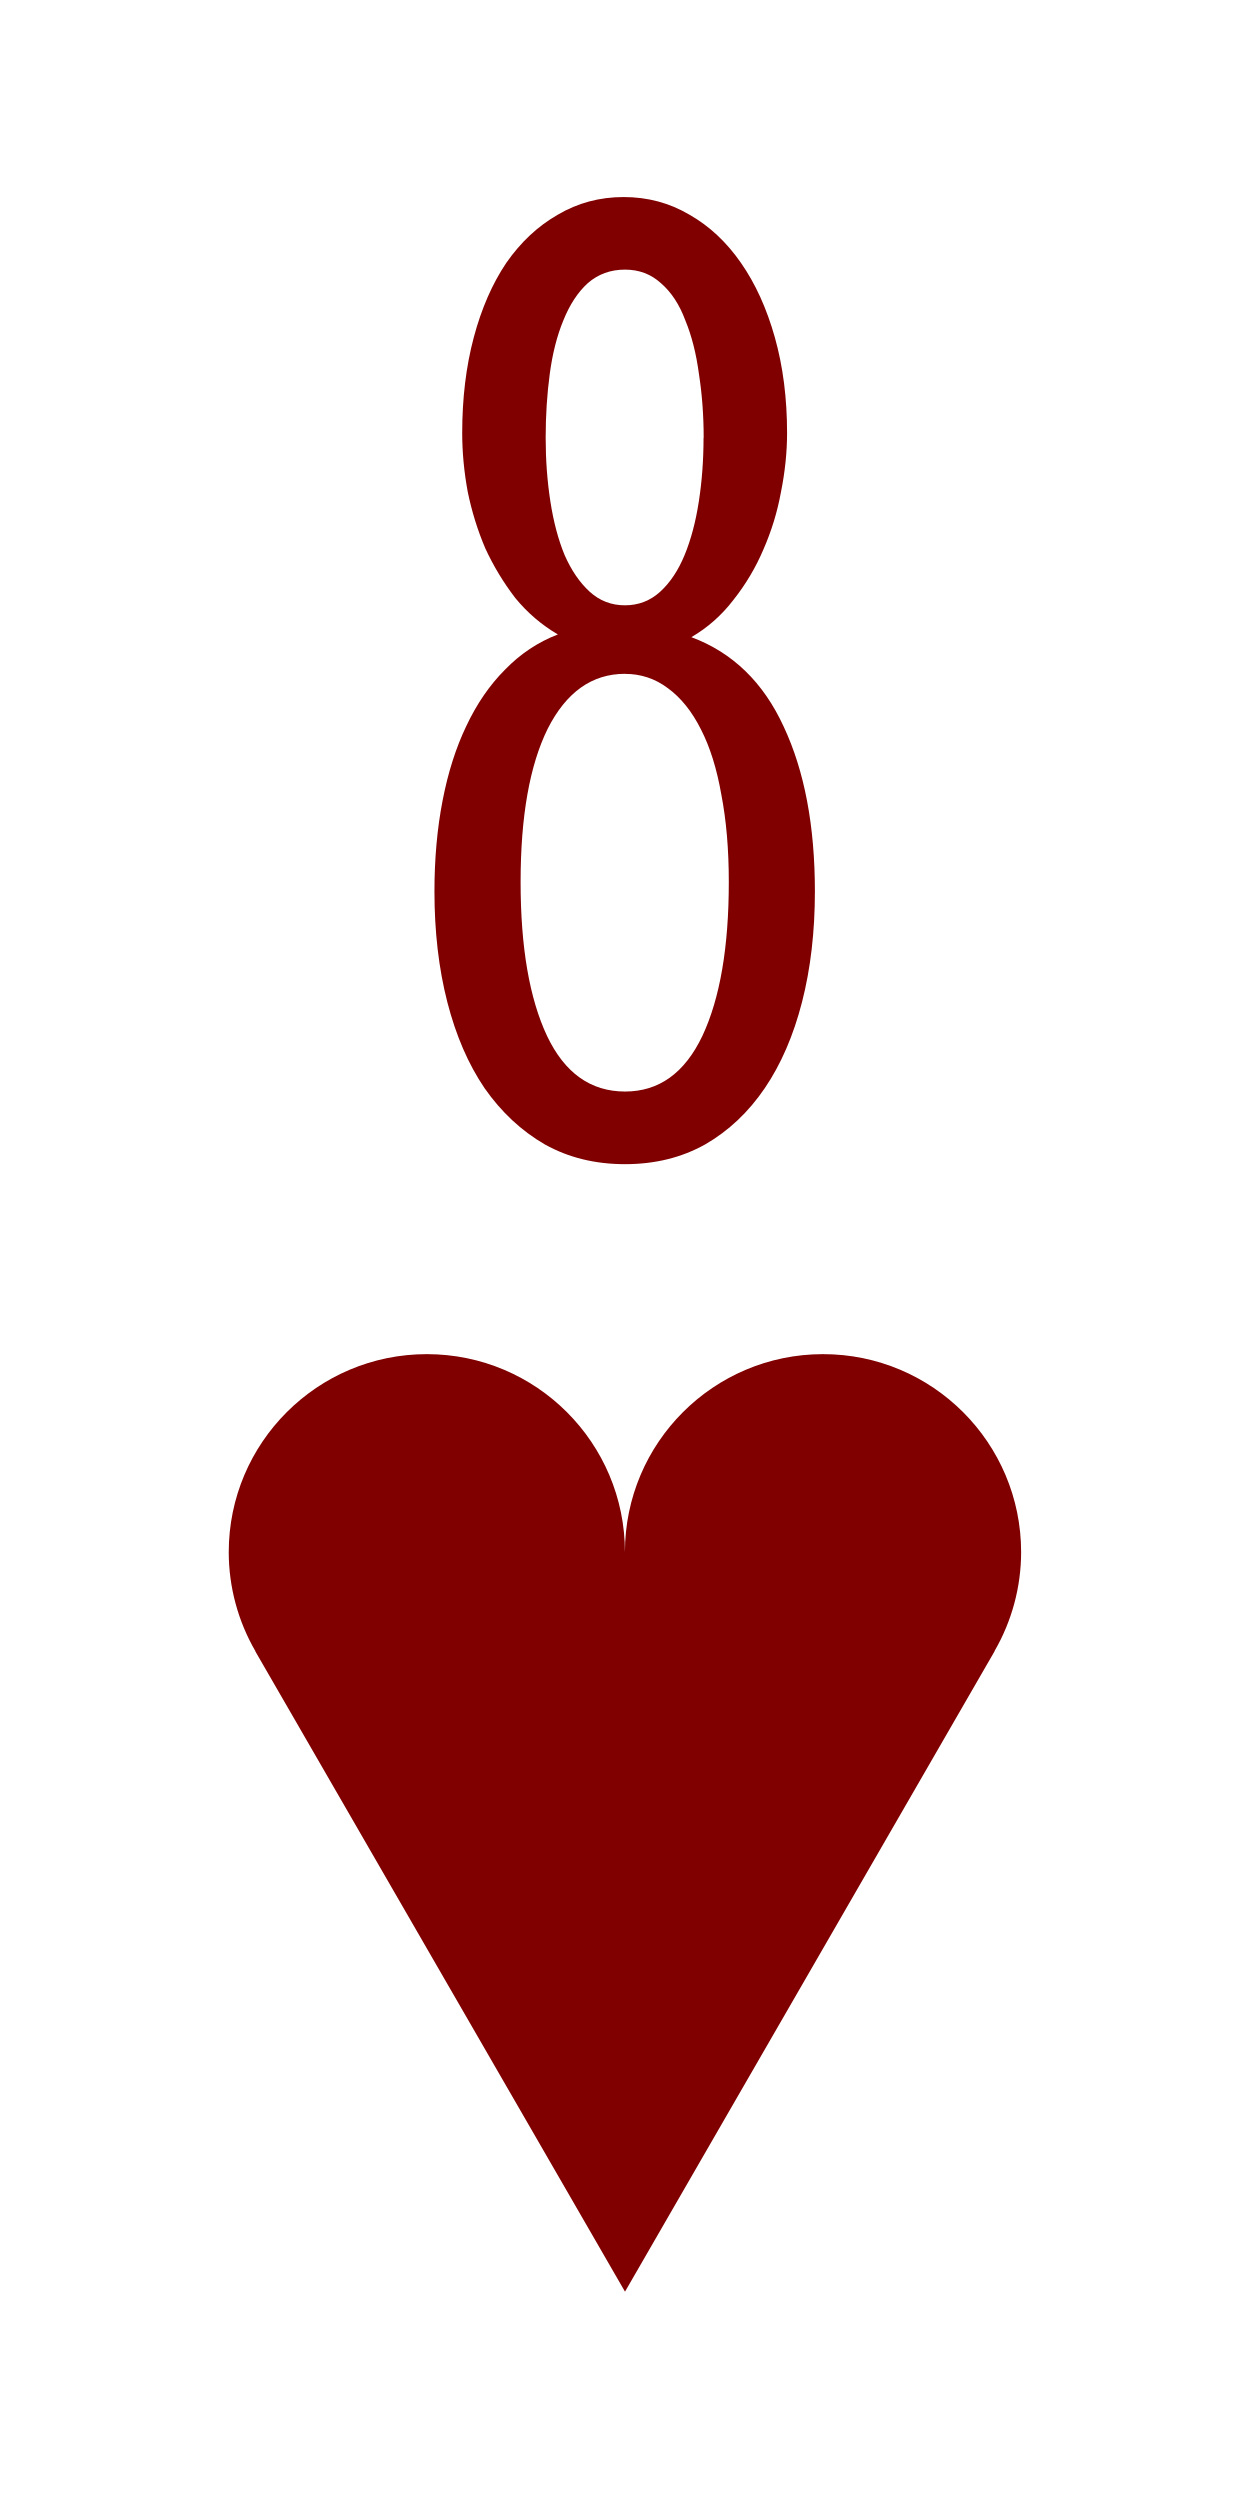
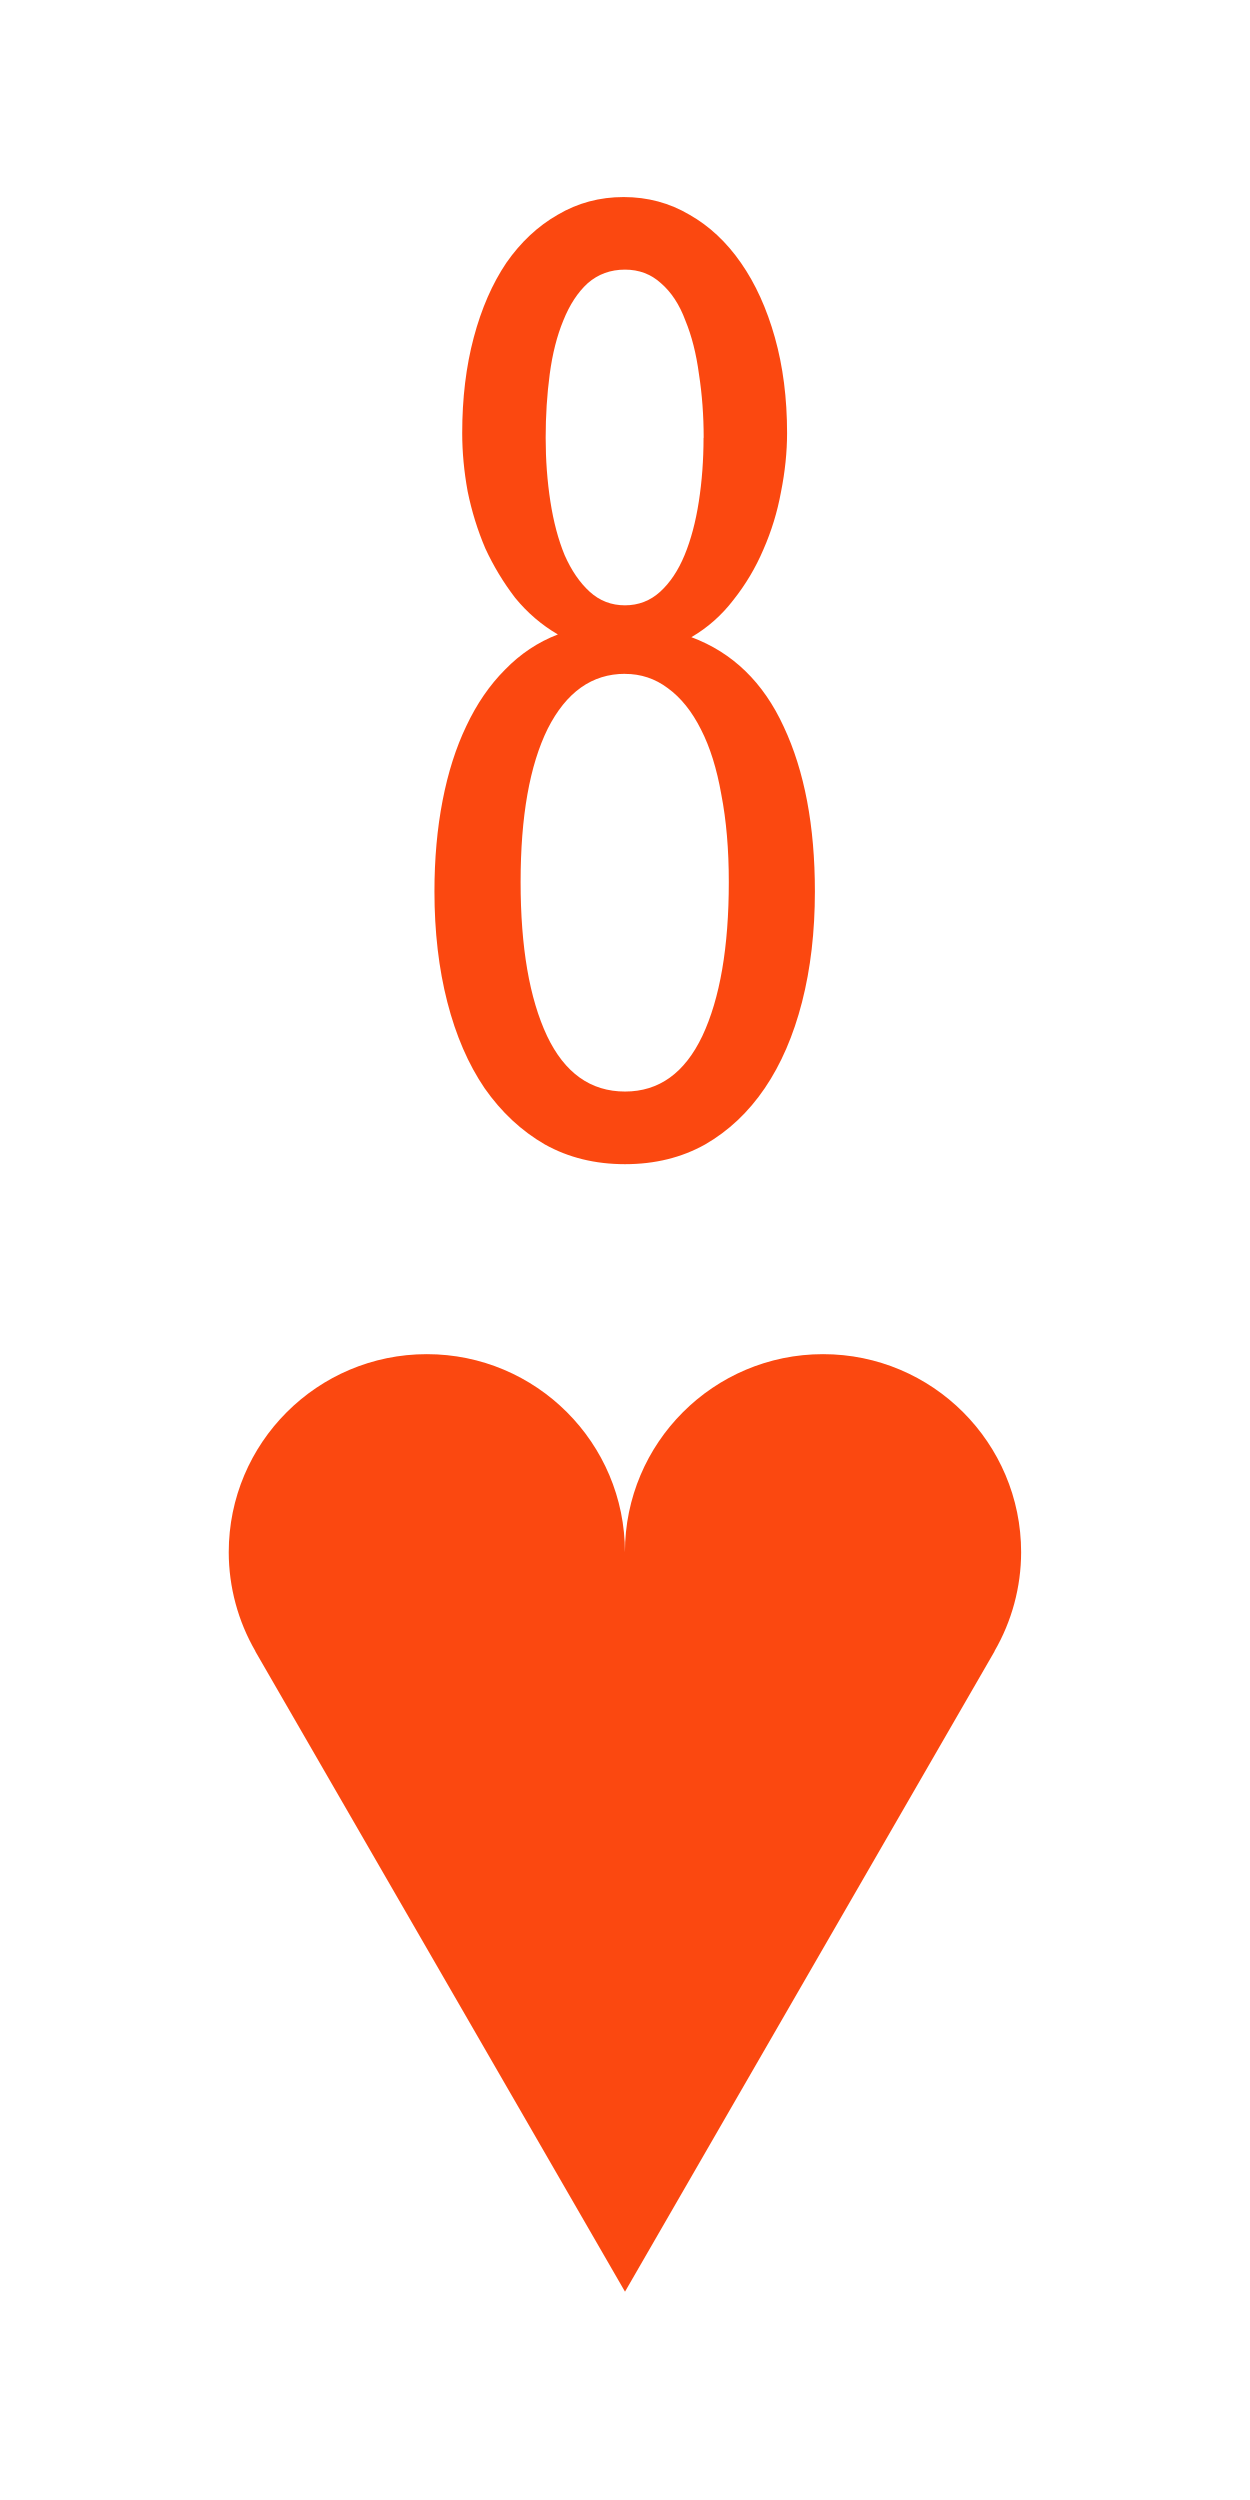
- <svg xmlns="http://www.w3.org/2000/svg" version="1.1" width="0.75in" height="1.5in" viewBox="0 0 19.05 38.1" id="svg8">
-   <g transform="matrix(1,0,0,1,-393.7,98.42498)">
-     <g id="g10255">
-       <rect y="-98.425" x="393.7" height="38.1" width="19.05" id="rect8209" style="display:inline;opacity:1;fill:none;fill-opacity:1;stroke:none;stroke-width:0.176;stroke-linecap:butt;stroke-linejoin:miter;stroke-miterlimit:47.146;stroke-dasharray:none;stroke-dashoffset:0;stroke-opacity:1;paint-order:markers fill stroke" />
-       <path id="path8463" d="m 403.225,-63.5 -5.634,-9.759 0.002,-7.94e-4 a 3.019,3.019 0 0 1 -0.407,-1.509 3.019,3.019 0 0 1 3.019,-3.019 3.019,3.019 0 0 1 3.019,3.019 3.019,3.019 0 0 1 3.019,-3.019 3.019,3.019 0 0 1 3.019,3.019 3.019,3.019 0 0 1 -0.407,1.509 l 0.002,7.94e-4 z" style="display:inline;opacity:1;fill:#800000;fill-opacity:1;stroke:none;stroke-width:0.071;stroke-linecap:butt;stroke-linejoin:miter;stroke-miterlimit:4;stroke-dasharray:none;stroke-dashoffset:0;paint-order:normal" />
-       <g id="text8249" style="font-style:normal;font-variant:normal;font-weight:normal;font-stretch:normal;font-size:21.167px;line-height:125%;font-family:'Stint Ultra Condensed';-inkscape-font-specification:'Stint Ultra Condensed, ';font-variant-ligatures:normal;font-variant-caps:normal;font-variant-numeric:normal;text-align:center;letter-spacing:0px;word-spacing:0px;writing-mode:lr-tb;text-anchor:middle;fill:#800000;fill-opacity:1;stroke:none;stroke-width:0.265" aria-label="8">
-         <path id="path9923" style="font-style:normal;font-variant:normal;font-weight:normal;font-stretch:normal;font-size:21.167px;font-family:'Stint Ultra Condensed';-inkscape-font-specification:'Stint Ultra Condensed, ';text-align:center;text-anchor:middle;fill:#800000;stroke-width:0.265" d="m 404.238,-88.714 q 0.941,0.351 1.406,1.364 0.475,1.013 0.475,2.511 0,0.92 -0.196,1.685 -0.196,0.765 -0.568,1.313 -0.372,0.548 -0.91,0.858 -0.537,0.3 -1.22,0.3 -0.682,0 -1.22,-0.3 -0.537,-0.31 -0.92,-0.858 -0.372,-0.548 -0.568,-1.313 -0.196,-0.765 -0.196,-1.685 0,-0.744 0.124,-1.385 0.124,-0.641 0.362,-1.137 0.238,-0.506 0.589,-0.858 0.351,-0.362 0.806,-0.537 -0.372,-0.217 -0.651,-0.558 -0.269,-0.351 -0.455,-0.754 -0.176,-0.413 -0.269,-0.868 -0.083,-0.455 -0.083,-0.889 0,-0.796 0.176,-1.457 0.176,-0.661 0.496,-1.137 0.331,-0.475 0.785,-0.734 0.455,-0.269 1.003,-0.269 0.548,0 1.003,0.269 0.455,0.258 0.785,0.734 0.331,0.475 0.517,1.137 0.186,0.661 0.186,1.457 0,0.434 -0.093,0.899 -0.083,0.455 -0.269,0.878 -0.176,0.413 -0.455,0.765 -0.269,0.351 -0.641,0.568 z m 0.186,-3.039 q 0,-0.506 -0.072,-0.972 -0.062,-0.465 -0.207,-0.816 -0.134,-0.362 -0.372,-0.568 -0.227,-0.207 -0.548,-0.207 -0.331,0 -0.568,0.207 -0.227,0.207 -0.372,0.568 -0.145,0.351 -0.207,0.816 -0.062,0.465 -0.062,0.972 0,0.506 0.072,0.972 0.072,0.465 0.217,0.816 0.155,0.351 0.382,0.558 0.227,0.207 0.537,0.207 0.31,0 0.537,-0.207 0.227,-0.207 0.372,-0.558 0.145,-0.351 0.217,-0.816 0.072,-0.465 0.072,-0.972 z m -1.199,3.597 q -0.754,0 -1.178,0.837 -0.413,0.837 -0.413,2.336 0,1.488 0.403,2.346 0.403,0.847 1.189,0.847 0.775,0 1.178,-0.847 0.403,-0.858 0.403,-2.346 0,-0.744 -0.114,-1.333 -0.103,-0.589 -0.31,-0.992 -0.207,-0.413 -0.506,-0.63 -0.289,-0.217 -0.651,-0.217 z" />
+ <svg xmlns="http://www.w3.org/2000/svg" version="1.1" width="54pt" height="108pt" viewBox="0 0 19.05 38.1" id="svg8">
+   <g transform="matrix(1,0,0,1,-184.15,-193.6749)">
+     <g id="g2868">
+       <rect y="274.775" x="184.15" height="38.1" width="19.05" id="rect8209" style="display:inline;opacity:1;fill:none;fill-opacity:1;stroke:none;stroke-width:0.176;stroke-linecap:butt;stroke-linejoin:miter;stroke-miterlimit:47.146;stroke-dasharray:none;stroke-dashoffset:0;stroke-opacity:1;paint-order:markers fill stroke" transform="translate(0,-81.09999)" />
+       <path id="path8463" d="m 193.675,228.6 -5.634,-9.759 0.002,-7.2e-4 a 3.019,3.019 0 0 1 -0.407,-1.509 3.019,3.019 0 0 1 3.019,-3.019 3.019,3.019 0 0 1 3.019,3.019 3.019,3.019 0 0 1 3.019,-3.019 3.019,3.019 0 0 1 3.019,3.019 3.019,3.019 0 0 1 -0.407,1.509 l 0.002,7.2e-4 z" style="display:inline;opacity:1;fill:#fb4810;fill-opacity:1;stroke:none;stroke-width:0.071;stroke-linecap:butt;stroke-linejoin:miter;stroke-miterlimit:4;stroke-dasharray:none;stroke-dashoffset:0;paint-order:normal" />
+       <g transform="translate(3.175009)" id="text8249" style="font-style:normal;font-variant:normal;font-weight:normal;font-stretch:normal;font-size:21.167px;line-height:125%;font-family:'Stint Ultra Condensed';-inkscape-font-specification:'Stint Ultra Condensed, ';font-variant-ligatures:normal;font-variant-caps:normal;font-variant-numeric:normal;text-align:center;letter-spacing:0px;word-spacing:0px;writing-mode:lr-tb;text-anchor:middle;fill:#fb4810;fill-opacity:1;stroke:none;stroke-width:0.265" aria-label="8">
+         <path id="path2623" style="font-style:normal;font-variant:normal;font-weight:normal;font-stretch:normal;font-size:21.167px;font-family:'Stint Ultra Condensed';-inkscape-font-specification:'Stint Ultra Condensed, ';text-align:center;text-anchor:middle;fill:#fb4810;fill-opacity:1;stroke-width:0.265" d="m 191.513,203.386 q 0.941,0.351 1.406,1.364 0.475,1.013 0.475,2.511 0,0.92 -0.196,1.685 -0.196,0.765 -0.568,1.313 -0.372,0.548 -0.91,0.858 -0.537,0.3 -1.22,0.3 -0.682,0 -1.22,-0.3 -0.537,-0.31 -0.92,-0.858 -0.372,-0.548 -0.568,-1.313 -0.196,-0.765 -0.196,-1.685 0,-0.744 0.124,-1.385 0.124,-0.641 0.362,-1.137 0.238,-0.506 0.589,-0.858 0.351,-0.362 0.806,-0.537 -0.372,-0.217 -0.651,-0.558 -0.269,-0.351 -0.455,-0.754 -0.176,-0.413 -0.269,-0.868 -0.083,-0.455 -0.083,-0.889 0,-0.796 0.176,-1.457 0.176,-0.661 0.496,-1.137 0.331,-0.475 0.785,-0.734 0.455,-0.269 1.003,-0.269 0.548,0 1.003,0.269 0.455,0.258 0.785,0.734 0.331,0.475 0.517,1.137 0.186,0.661 0.186,1.457 0,0.434 -0.093,0.899 -0.083,0.455 -0.269,0.878 -0.176,0.413 -0.455,0.765 -0.269,0.351 -0.641,0.568 z m 0.186,-3.039 q 0,-0.506 -0.072,-0.972 -0.062,-0.465 -0.207,-0.816 -0.134,-0.362 -0.372,-0.568 -0.227,-0.207 -0.548,-0.207 -0.331,0 -0.568,0.207 -0.227,0.207 -0.372,0.568 -0.145,0.351 -0.207,0.816 -0.062,0.465 -0.062,0.972 0,0.506 0.072,0.972 0.072,0.465 0.217,0.816 0.155,0.351 0.382,0.558 0.227,0.207 0.537,0.207 0.31,0 0.537,-0.207 0.227,-0.207 0.372,-0.558 0.145,-0.351 0.217,-0.816 0.072,-0.465 0.072,-0.972 z M 190.5,203.944 q -0.754,0 -1.178,0.837 -0.413,0.837 -0.413,2.336 0,1.488 0.403,2.346 0.403,0.847 1.189,0.847 0.775,0 1.178,-0.847 0.403,-0.858 0.403,-2.346 0,-0.744 -0.114,-1.333 -0.103,-0.589 -0.31,-0.992 -0.207,-0.413 -0.506,-0.63 -0.289,-0.217 -0.651,-0.217 z" />
      </g>
    </g>
  </g>
</svg>
